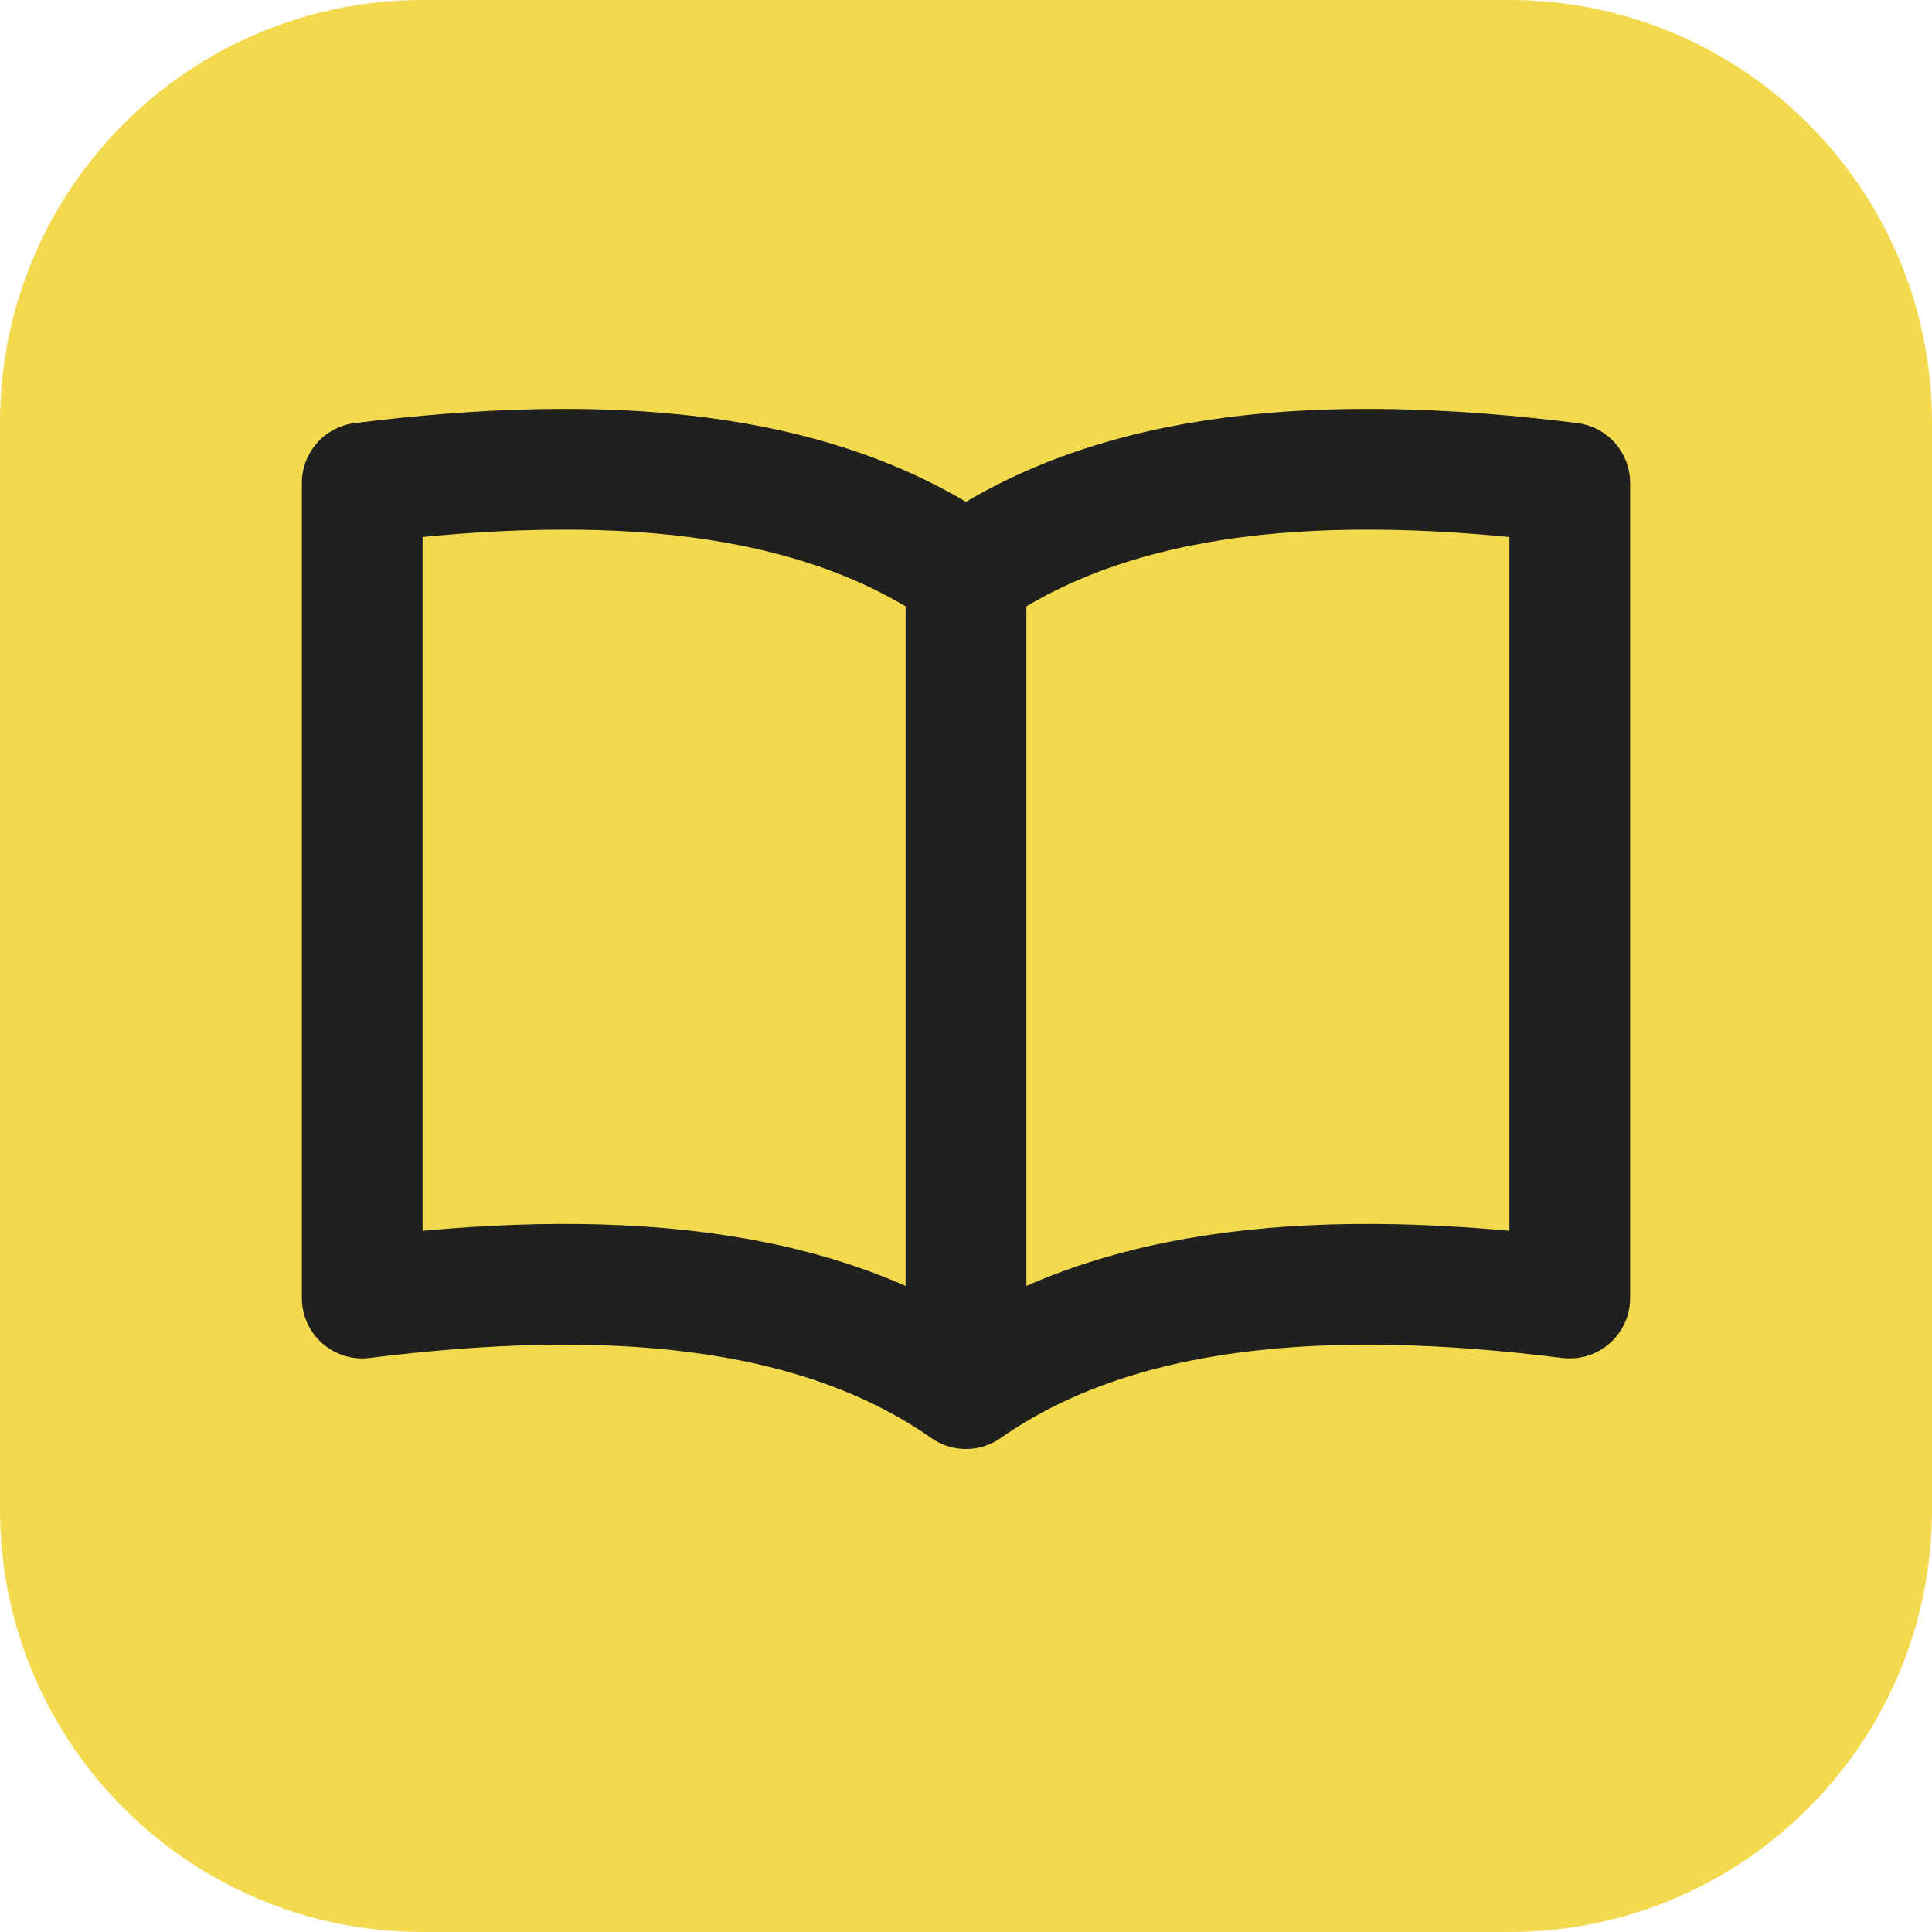
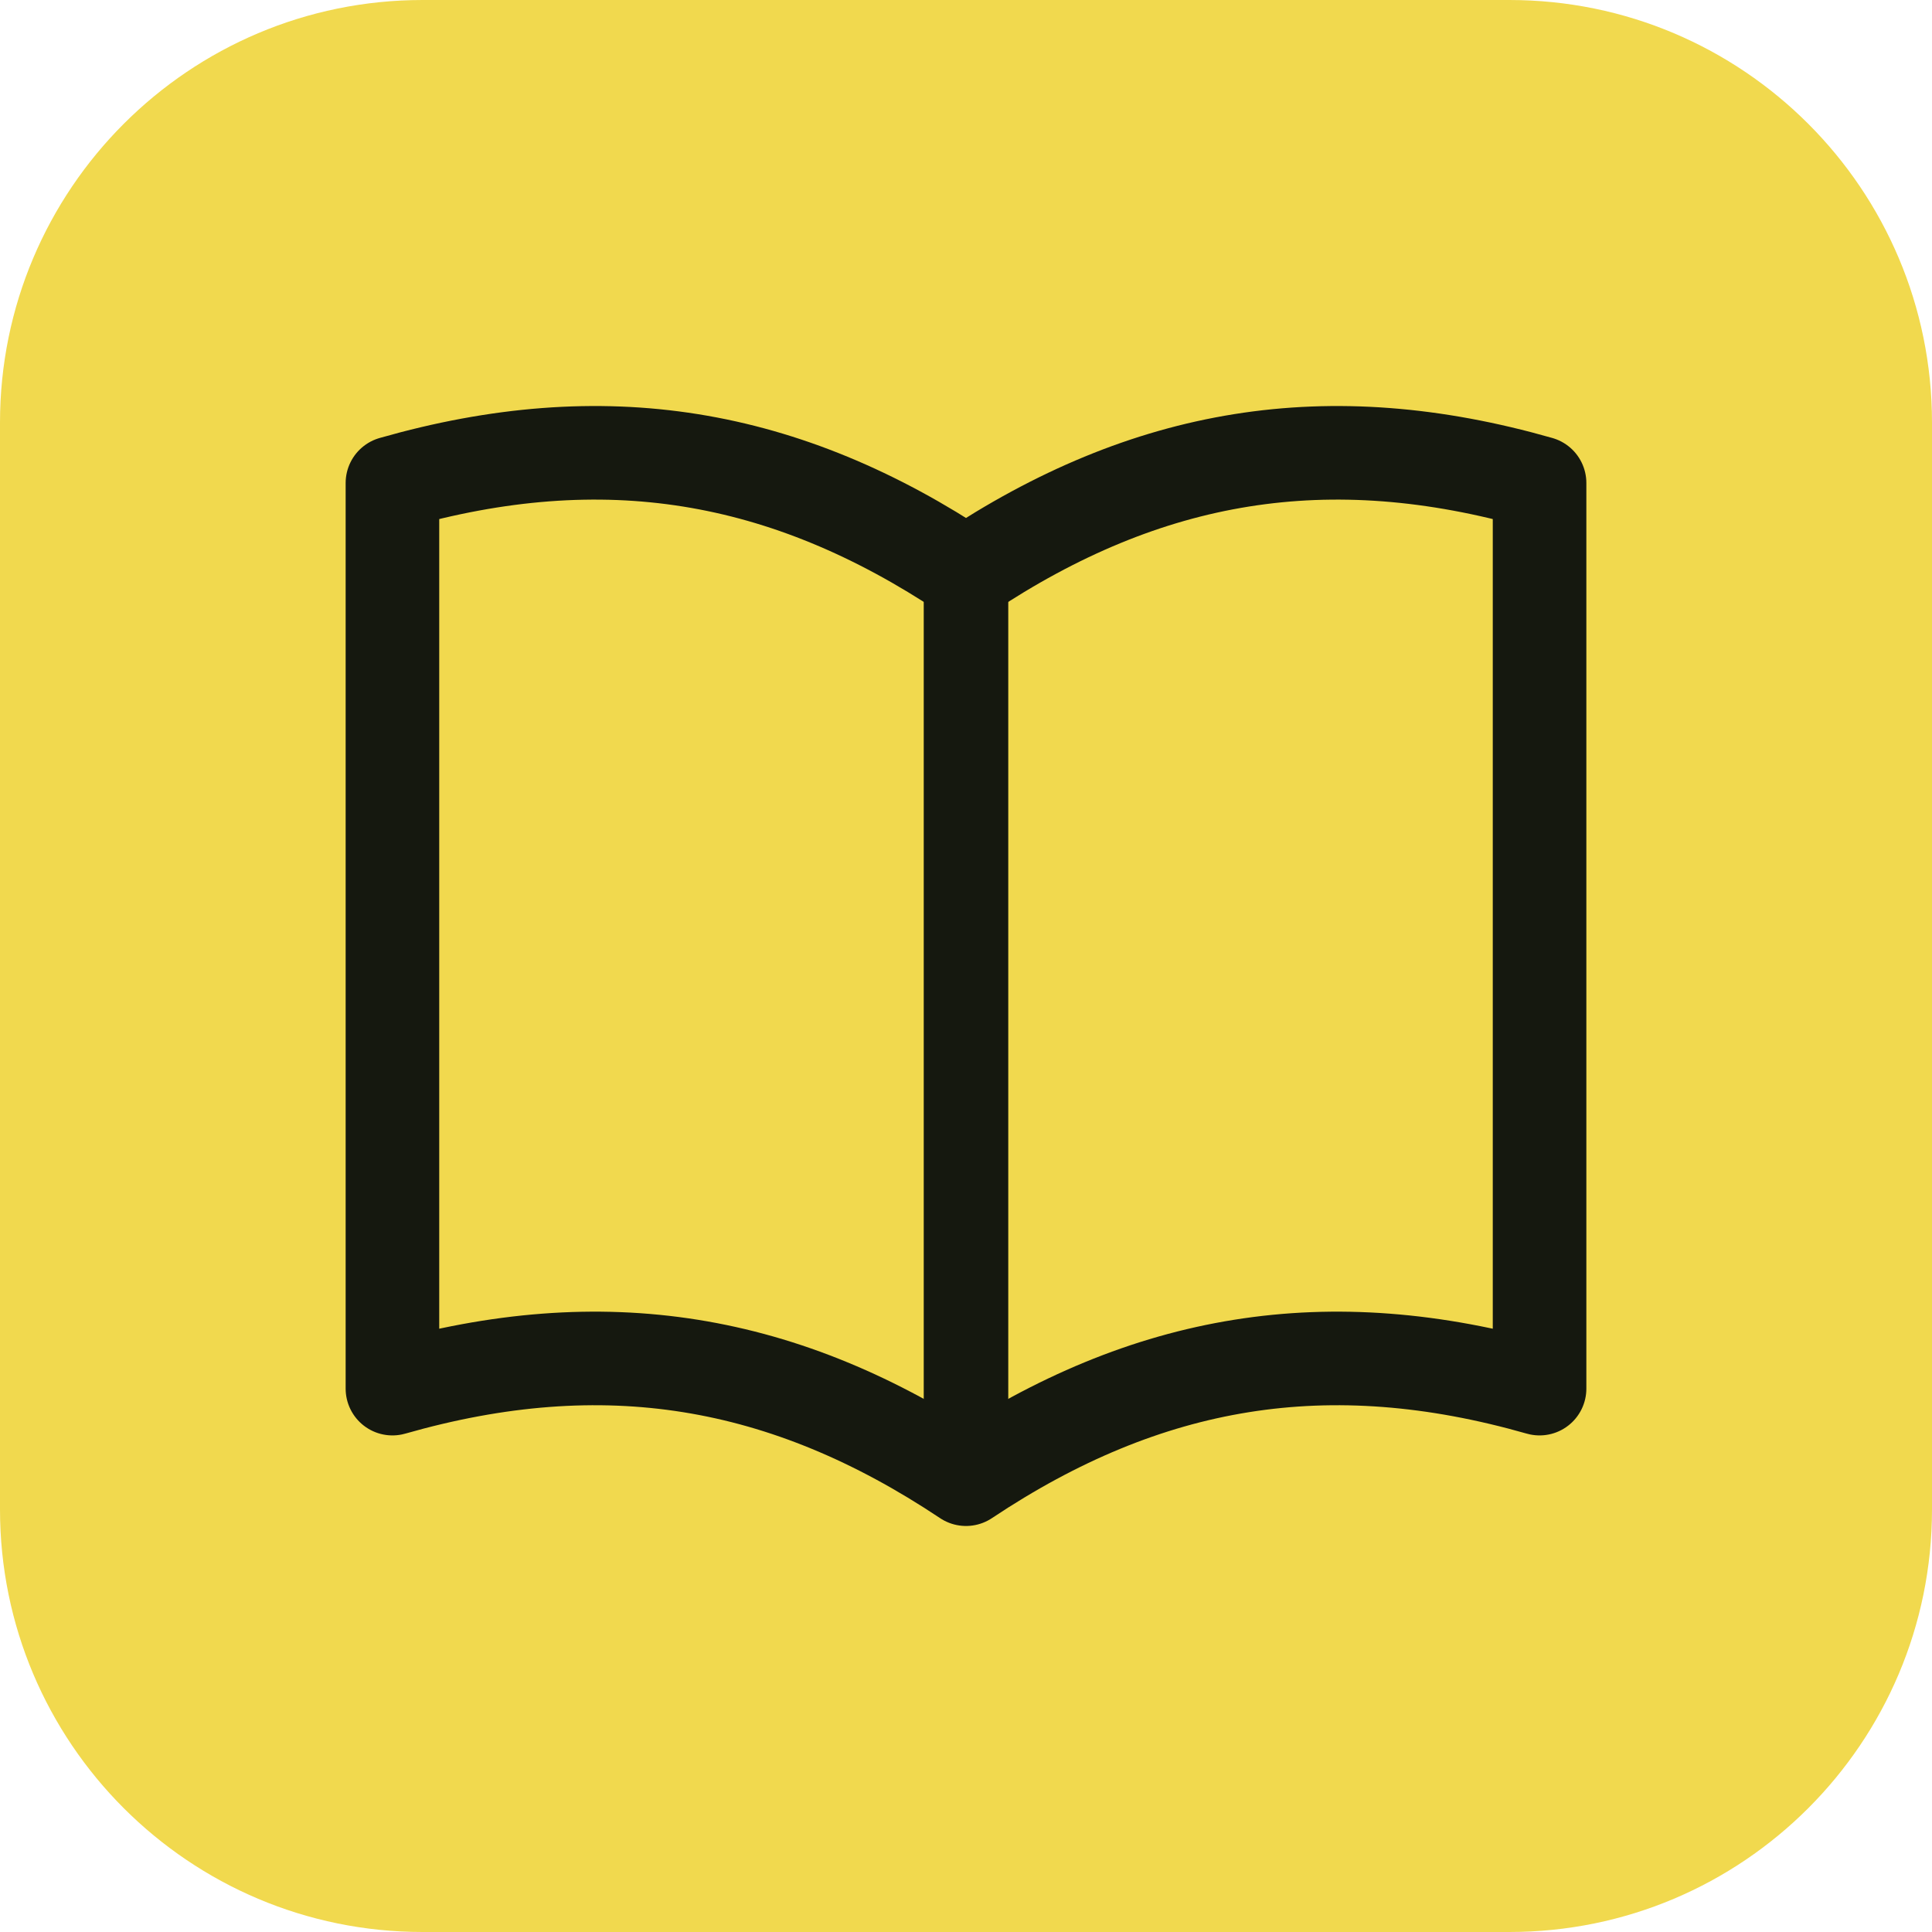
- <svg xmlns="http://www.w3.org/2000/svg" viewBox="0 0 64 64">
-   <rect width="64" height="64" rx="14" fill="#F2D94E" />
-   <path d="M32 19c-5-3.5-12-4-20-3v27c8-1 15-.5 20 3 5-3.5 12-4 20-3V16c-8-1-15-.5-20 3Zm0 0v27" fill="none" stroke="#20211F" stroke-width="4" stroke-linejoin="round" />
+ <svg xmlns="http://www.w3.org/2000/svg" width="64" height="64" viewBox="0 0 64 64" role="img" aria-labelledby="title">
+   <rect width="64" height="64" rx="14" fill="#F1D94E" />
+   <g transform="translate(8 8)">
+     <path d="M5 8c7-2 13-1 19 3 6-4 12-5 19-3v30c-7-2-13-1-19 3-6-4-12-5-19-3V8Z" fill="none" stroke="#15180F" stroke-width="3.1" stroke-linejoin="round" />
+     <path d="M24 11v30" fill="none" stroke="#15180F" stroke-width="2.8" />
+   </g>
</svg>
